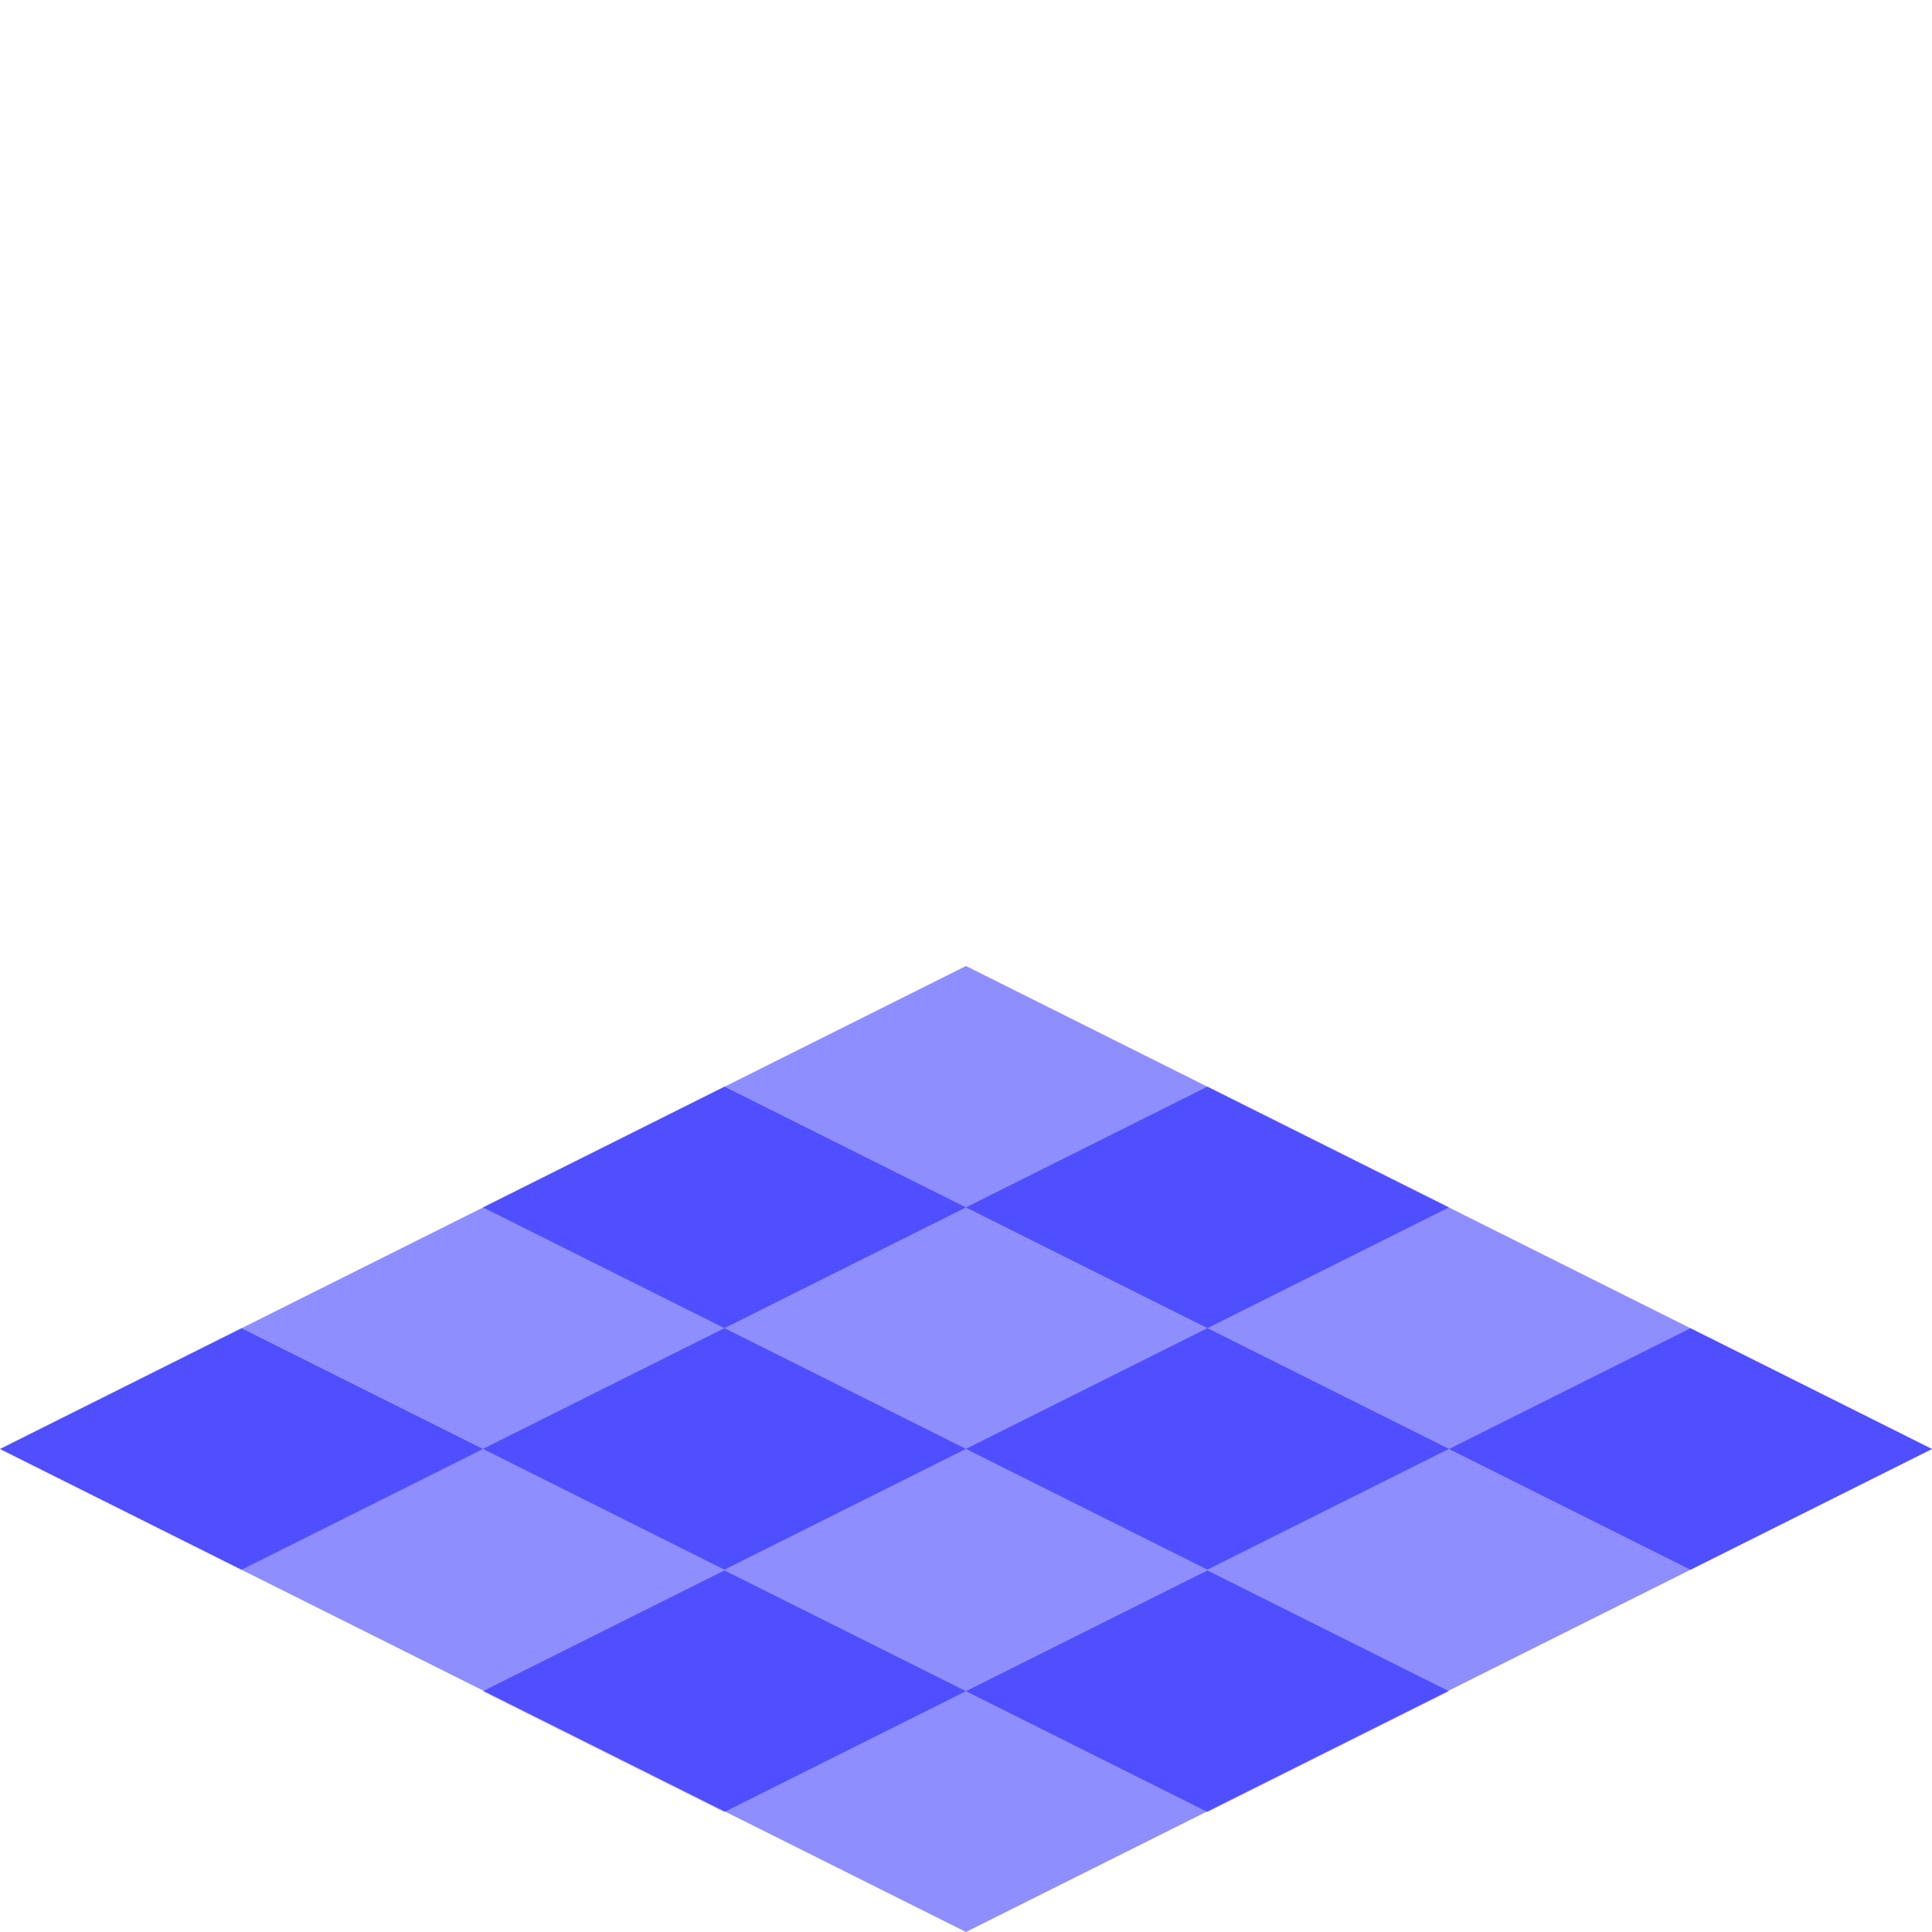
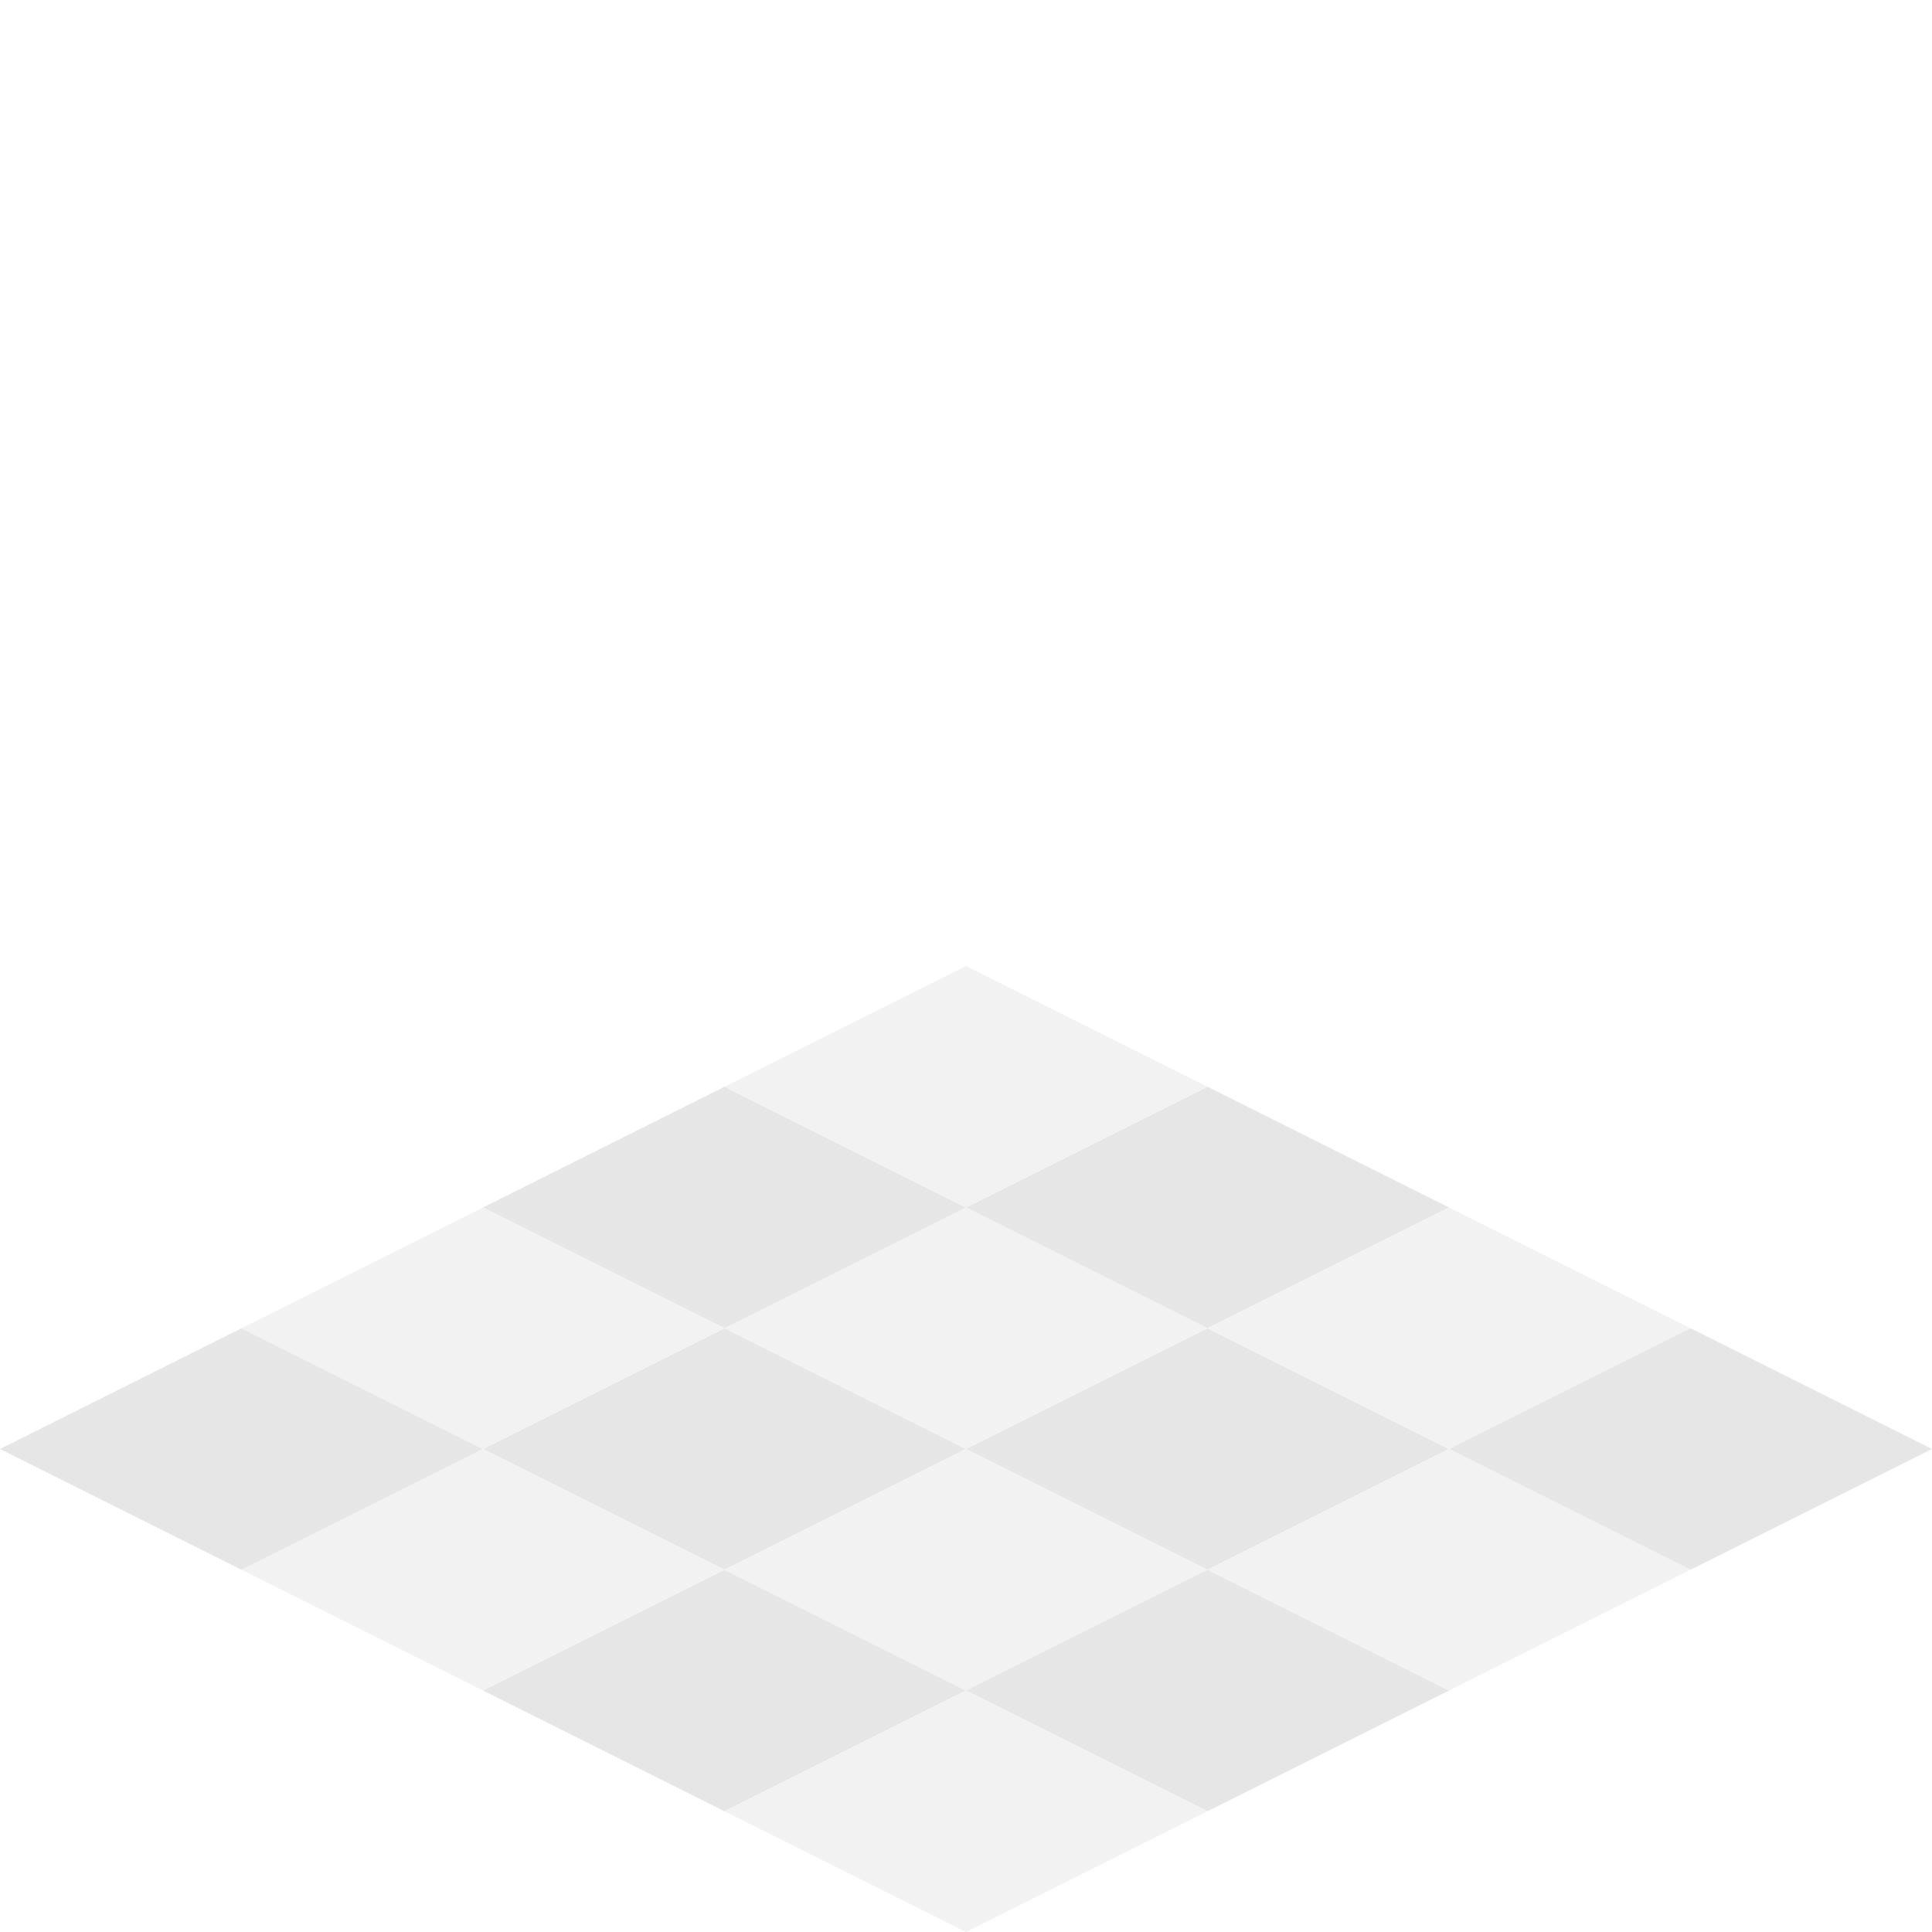
<svg xmlns="http://www.w3.org/2000/svg" width="256" height="256" id="svg5036" version="1.1">
  <defs id="defs5038" />
  <g id="layer1" transform="translate(-740.5714,-446.0765)">
-     <g id="g3948" transform="translate(293.8439,-108.2494)">
-       <g id="g3950" style="fill:#0000ff">
-         <rect style="opacity:0.442;fill:#0000ff;stroke:none" id="rect3952" width="143.108" height="143.108" x="-584.689" y="1084.146" transform="matrix(0.8944272,-0.4472136,0.8944272,0.4472136,0,0)" />
-         <path id="path3954" d="m 542.719,698.312 -32,16 32,16 32,-16 -32,-16 z m 32,16 32,16 32,-16 -32,-16 -32,16 z" style="opacity:0.442;fill:#0000ff;stroke:none" />
-         <rect transform="matrix(0.8944272,-0.4472136,0.8944272,0.4472136,0,0)" y="1191.477" x="-477.358" height="35.777" width="35.777" id="rect3956" style="opacity:0.442;fill:#0000ff;stroke:none" />
-         <rect style="opacity:0.442;fill:#0000ff;stroke:none" id="rect3958" width="35.777" height="35.777" x="-584.69" y="1084.146" transform="matrix(0.8944272,-0.4472136,0.8944272,0.4472136,0,0)" />
-         <path id="path3960" d="m 542.719,730.312 -32,16 32,16 32,-16 -32,-16 z m 32,16 32,16 32,-16 -32,-16 -32,16 z" style="opacity:0.442;fill:#0000ff;stroke:none" />
-         <path style="opacity:0.442;fill:#0000ff;stroke:none" d="m 542.719,762.416 -32,16 32,16 32,-16 -32,-16 z m 32,16 32,16 32,-16 -32,-16 -32,16 z" id="path3962" />
+     <g id="g5423" transform="translate(-770.1044,143.5236)">
+       <g id="g5413" style="fill:#e6e6e6">
+         <path id="path5341" d="m 1638.676,462.553 32,16 32,-16 -32,-16 z" style="fill:#e6e6e6;fill-opacity:1;fill-rule:evenodd;stroke:none;stroke-width:1px;stroke-linecap:butt;stroke-linejoin:miter;stroke-opacity:1" />
+         <path style="fill:#e6e6e6;fill-opacity:1;fill-rule:evenodd;stroke:none;stroke-width:1px;stroke-linecap:butt;stroke-linejoin:miter;stroke-opacity:1" d="m 1510.676,494.553 32,16 32,-16 -32,-16 z" id="path5333" />
+         <path id="path5335" d="m 1702.676,494.553 32,16 32,-16 -32,-16 z" style="fill:#e6e6e6;fill-opacity:1;fill-rule:evenodd;stroke:none;stroke-width:1px;stroke-linecap:butt;stroke-linejoin:miter;stroke-opacity:1" />
+         <path style="fill:#e6e6e6;fill-opacity:1;fill-rule:evenodd;stroke:none;stroke-width:1px;stroke-linecap:butt;stroke-linejoin:miter;stroke-opacity:1" d="m 1638.676,494.553 32,16 32,-16 -32,-16 z" id="path5337" />
+         <path id="path5339" d="m 1574.676,494.553 32,16 32,-16 -32,-16 z" style="fill:#e6e6e6;fill-opacity:1;fill-rule:evenodd;stroke:none;stroke-width:1px;stroke-linecap:butt;stroke-linejoin:miter;stroke-opacity:1" />
+         <path style="fill:#e6e6e6;fill-opacity:1;fill-rule:evenodd;stroke:none;stroke-width:1px;stroke-linecap:butt;stroke-linejoin:miter;stroke-opacity:1" d="m 1574.676,462.553 32,16 32,-16 -32,-16 z" id="path5343" />
+         <path id="path5345" d="m 1638.676,526.553 32,16 32,-16 -32,-16 z" style="fill:#e6e6e6;fill-opacity:1;fill-rule:evenodd;stroke:none;stroke-width:1px;stroke-linecap:butt;stroke-linejoin:miter;stroke-opacity:1" />
+         <path style="fill:#e6e6e6;fill-opacity:1;fill-rule:evenodd;stroke:none;stroke-width:1px;stroke-linecap:butt;stroke-linejoin:miter;stroke-opacity:1" d="m 1574.676,526.553 32,16 32,-16 -32,-16 z" id="path5347" />
+       </g>
+       <g id="g5394" style="fill:#f2f2f2">
+         <path id="path5381" d="m 1670.676,478.553 32,16 32,-16 -32,-16 z" style="fill:#f2f2f2;fill-opacity:1;fill-rule:evenodd;stroke:none;stroke-width:1px;stroke-linecap:butt;stroke-linejoin:miter;stroke-opacity:1" />
+         <path id="path5369" d="m 1606.676,446.553 32,16 32,-16 -32,-16 z" style="fill:#f2f2f2;fill-opacity:1;fill-rule:evenodd;stroke:none;stroke-width:1px;stroke-linecap:butt;stroke-linejoin:miter;stroke-opacity:1" />
+         <path style="fill:#f2f2f2;fill-opacity:1;fill-rule:evenodd;stroke:none;stroke-width:1px;stroke-linecap:butt;stroke-linejoin:miter;stroke-opacity:1" d="m 1606.676,542.553 32,16 32,-16 -32,-16 z" id="path5371" />
+         <path id="path5373" d="m 1606.676,478.553 32,16 32,-16 -32,-16 z" style="fill:#f2f2f2;fill-opacity:1;fill-rule:evenodd;stroke:none;stroke-width:1px;stroke-linecap:butt;stroke-linejoin:miter;stroke-opacity:1" />
+         <path style="fill:#f2f2f2;fill-opacity:1;fill-rule:evenodd;stroke:none;stroke-width:1px;stroke-linecap:butt;stroke-linejoin:miter;stroke-opacity:1" d="m 1606.676,510.553 32,16 32,-16 -32,-16 z" id="path5375" />
+         <path style="fill:#f2f2f2;fill-opacity:1;fill-rule:evenodd;stroke:none;stroke-width:1px;stroke-linecap:butt;stroke-linejoin:miter;stroke-opacity:1" d="m 1542.676,478.553 32,16 32,-16 -32,-16 z" id="path5377" />
+         <path id="path5379" d="m 1542.676,510.553 32,16 32,-16 -32,-16 z" style="fill:#f2f2f2;fill-opacity:1;fill-rule:evenodd;stroke:none;stroke-width:1px;stroke-linecap:butt;stroke-linejoin:miter;stroke-opacity:1" />
+         <path style="fill:#f2f2f2;fill-opacity:1;fill-rule:evenodd;stroke:none;stroke-width:1px;stroke-linecap:butt;stroke-linejoin:miter;stroke-opacity:1" d="m 1670.676,510.553 32,16 32,-16 -32,-16 z" id="path5383" />
      </g>
    </g>
  </g>
</svg>
